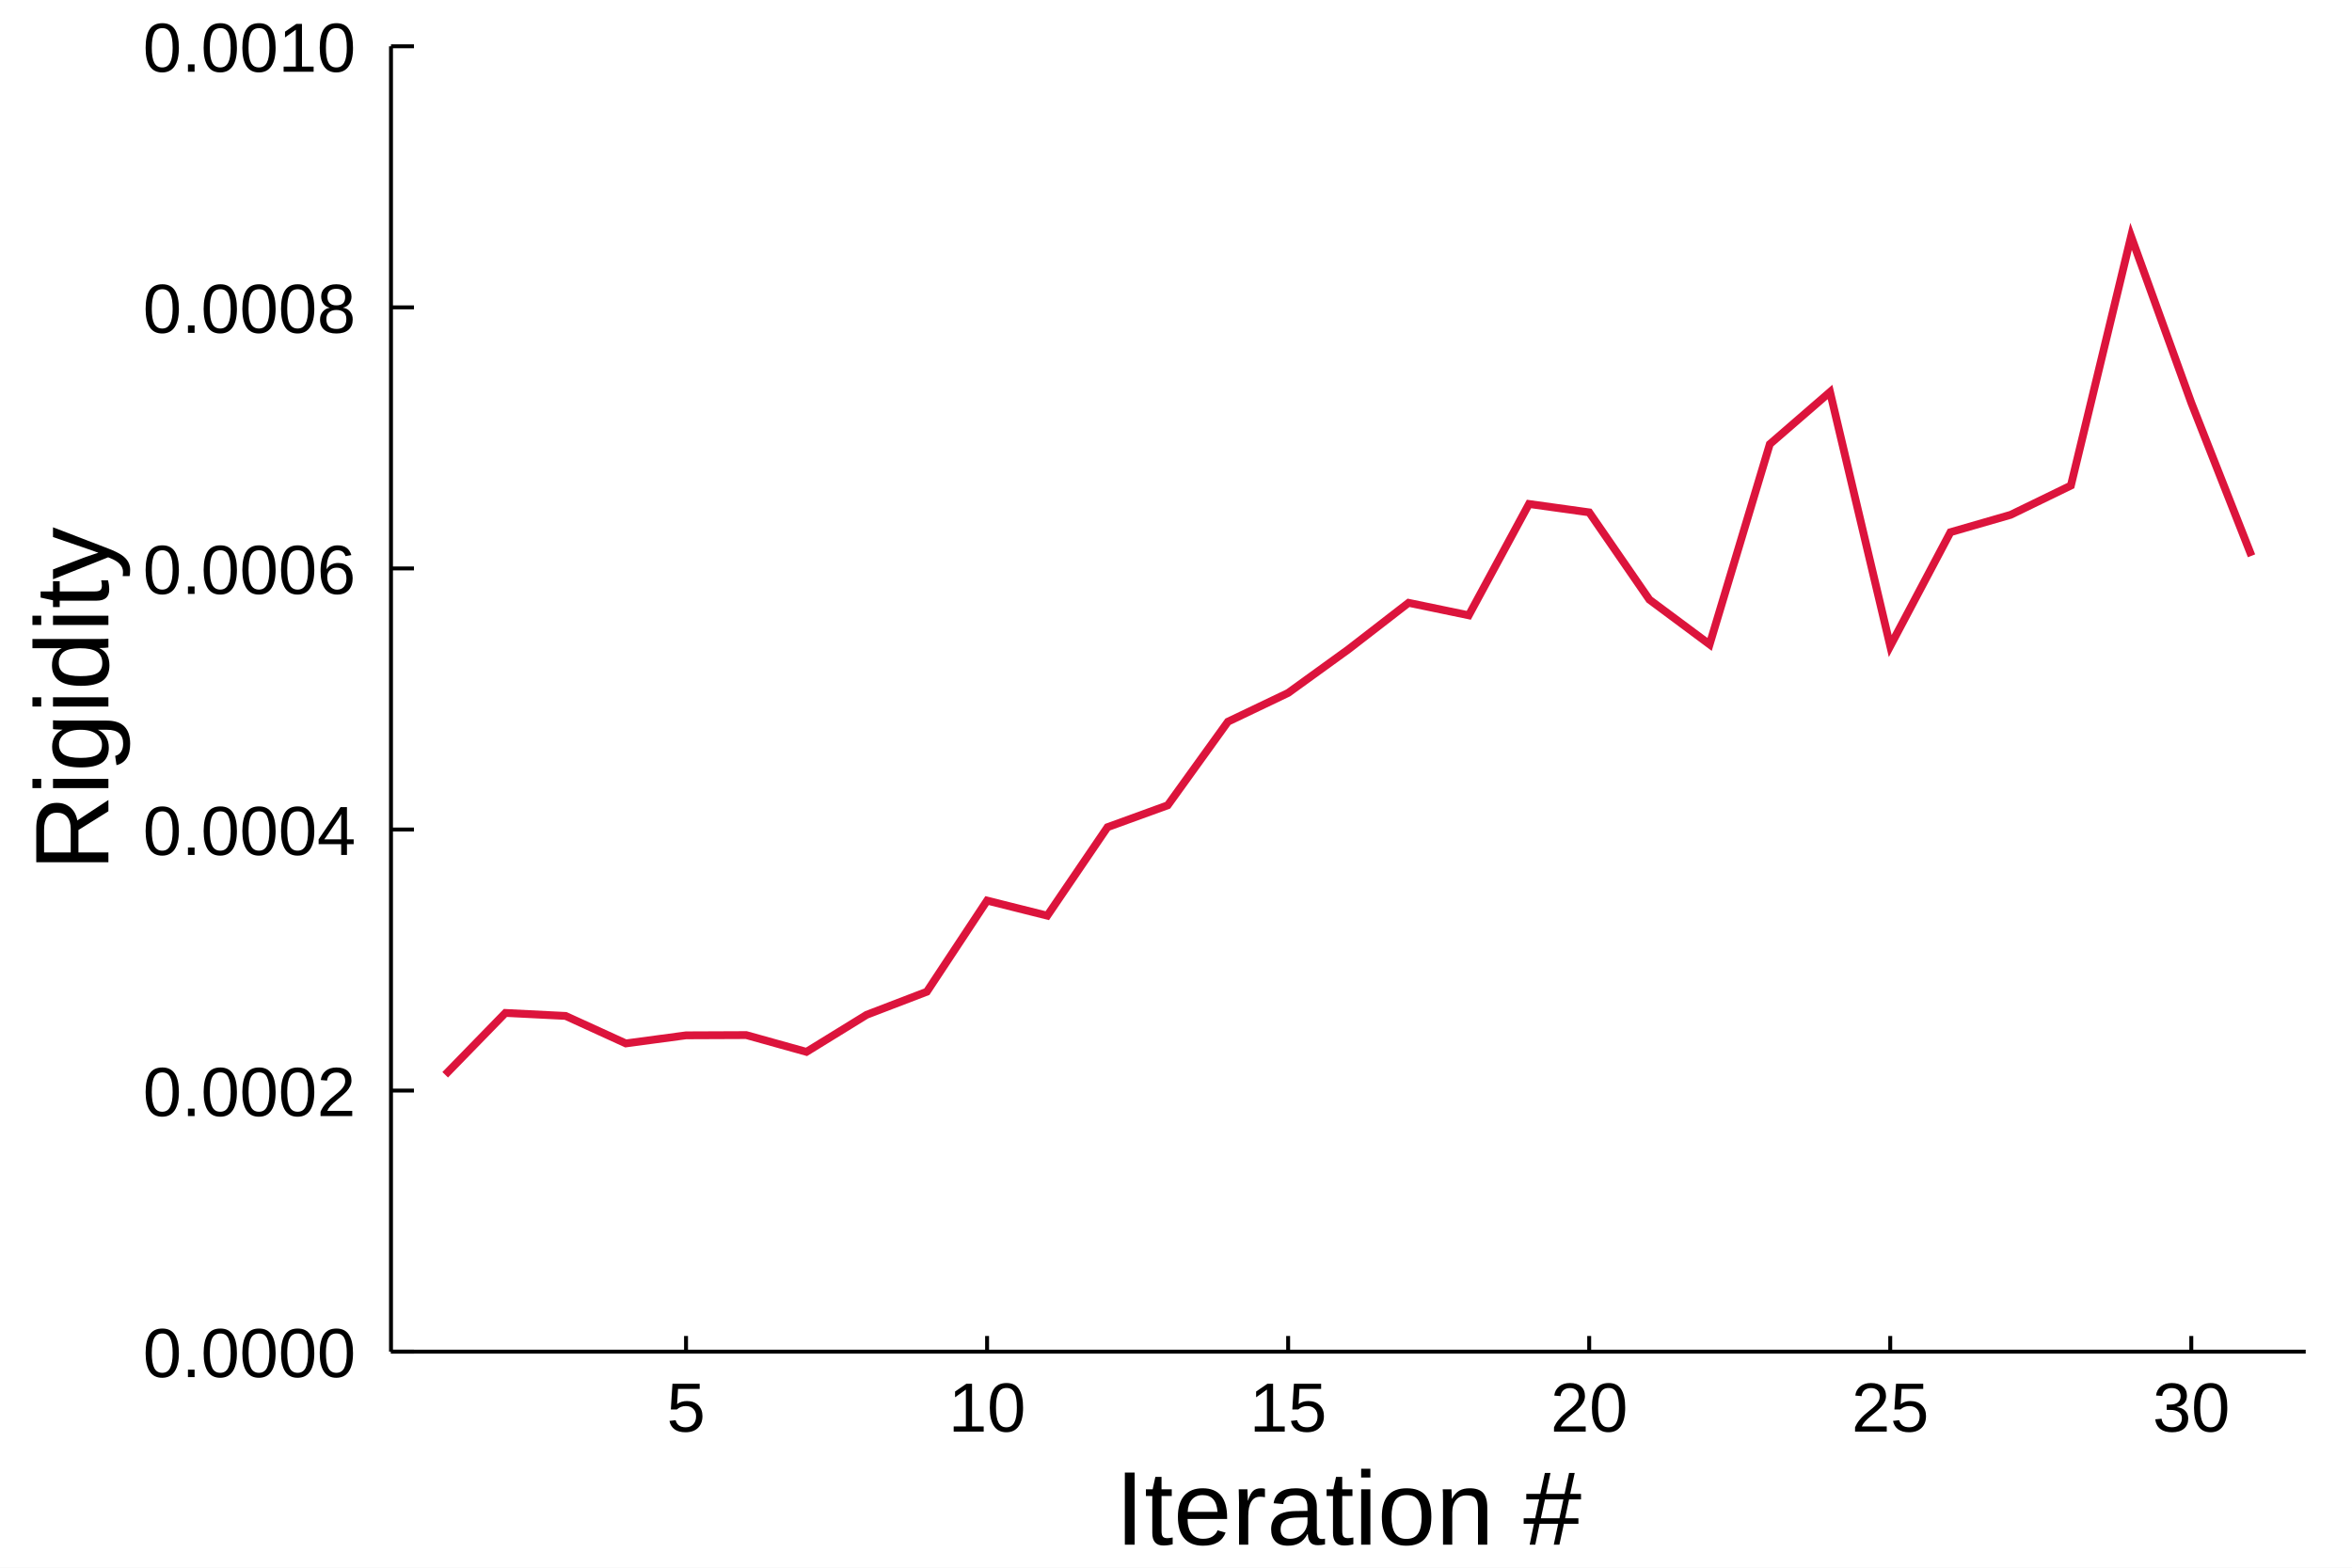
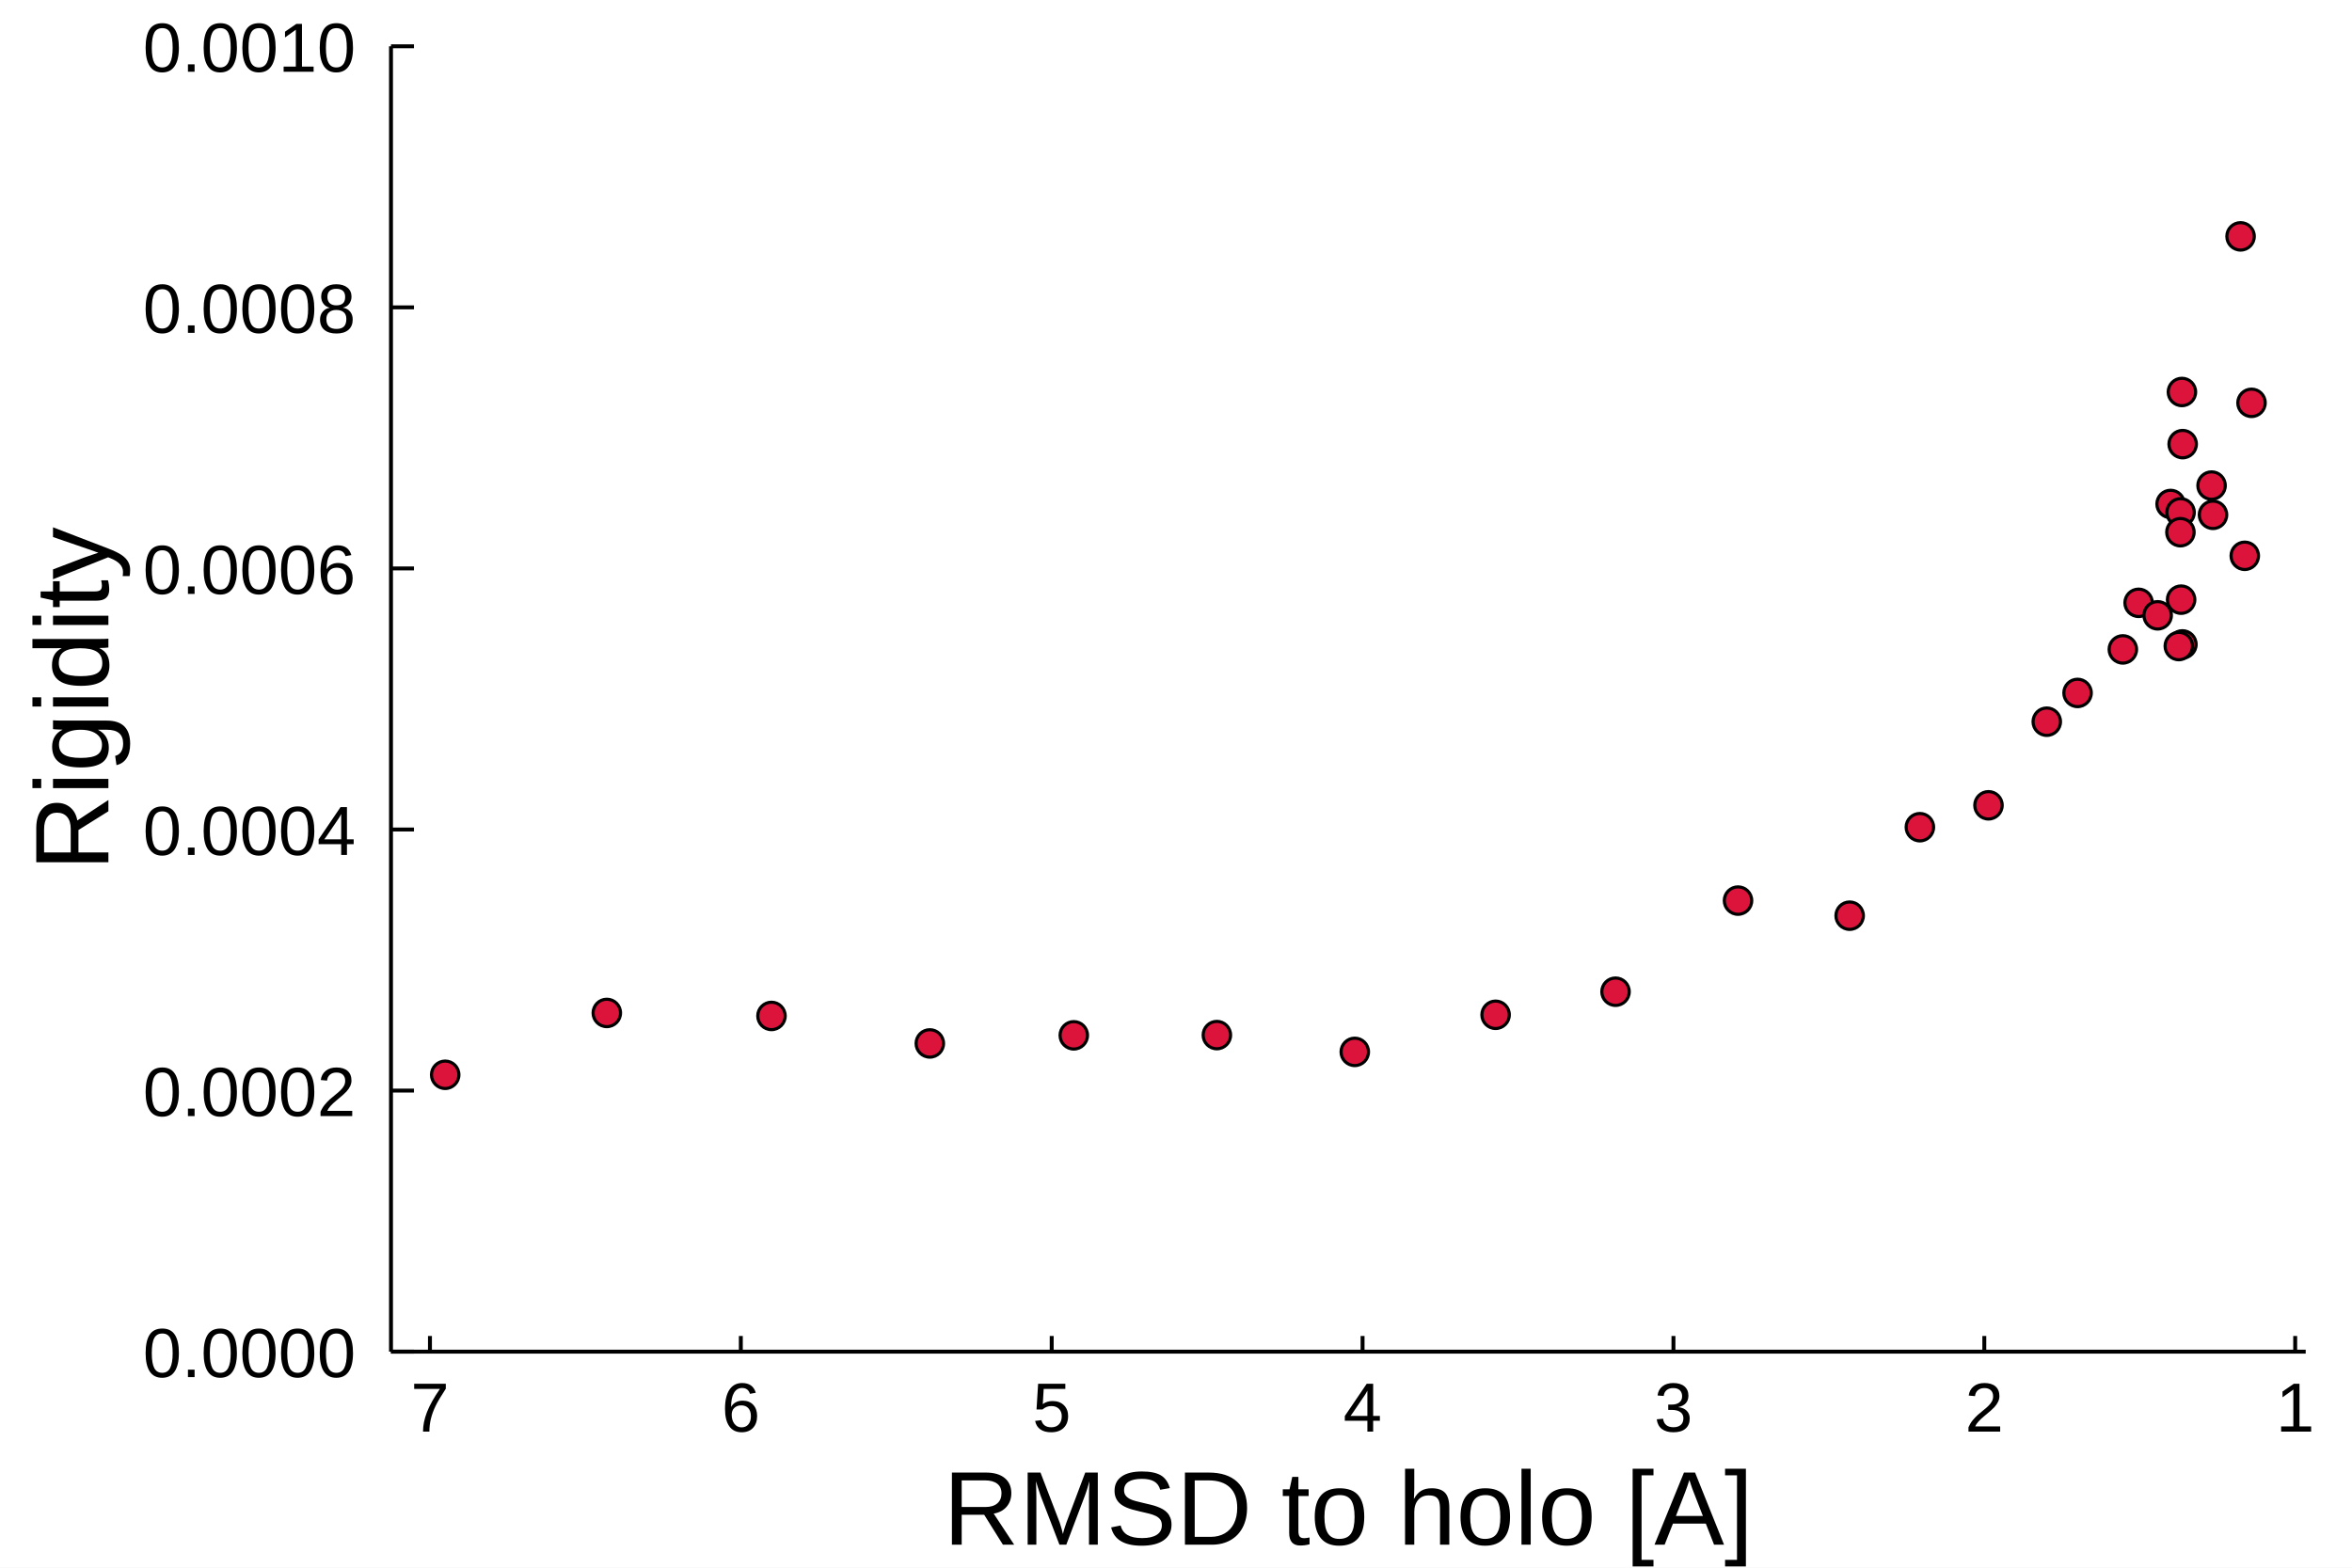
<svg xmlns="http://www.w3.org/2000/svg" width="600" height="400" viewBox="0 0 2400 1600">
  <defs>
-     <clipPath id="clip880">
+     <clipPath id="clip310">
      <rect x="0" y="0" width="2400" height="1600" />
    </clipPath>
  </defs>
-   <path clip-path="url(#clip880)" d=" M0 1600 L2400 1600 L2400 0 L0 0  Z   " fill="#ffffff" fill-rule="evenodd" fill-opacity="1" />
+   <path clip-path="url(#clip310)" d=" M0 1600 L2400 1600 L2400 0 L0 0  Z   " fill="#ffffff" fill-rule="evenodd" fill-opacity="1" />
  <defs>
-     <clipPath id="clip881">
+     <clipPath id="clip311">
      <rect x="480" y="0" width="1681" height="1600" />
    </clipPath>
  </defs>
-   <path clip-path="url(#clip880)" d=" M398.979 1379.51 L2352.76 1379.51 L2352.76 47.244 L398.979 47.244  Z   " fill="#ffffff" fill-rule="evenodd" fill-opacity="1" />
+   <path clip-path="url(#clip310)" d=" M398.979 1379.51 L2352.76 1379.51 L2352.76 47.244 L398.979 47.244  Z   " fill="#ffffff" fill-rule="evenodd" fill-opacity="1" />
  <defs>
-     <clipPath id="clip882">
+     <clipPath id="clip312">
      <rect x="398" y="47" width="1955" height="1333" />
    </clipPath>
  </defs>
-   <polyline clip-path="url(#clip880)" style="stroke:#000000; stroke-width:4; stroke-opacity:1; fill:none" points="   398.979,1379.51 2352.76,1379.51    " />
-   <polyline clip-path="url(#clip880)" style="stroke:#000000; stroke-width:4; stroke-opacity:1; fill:none" points="   700.033,1379.51 700.033,1363.52    " />
-   <polyline clip-path="url(#clip880)" style="stroke:#000000; stroke-width:4; stroke-opacity:1; fill:none" points="   1007.23,1379.51 1007.23,1363.52    " />
-   <polyline clip-path="url(#clip880)" style="stroke:#000000; stroke-width:4; stroke-opacity:1; fill:none" points="   1314.43,1379.51 1314.43,1363.52    " />
-   <polyline clip-path="url(#clip880)" style="stroke:#000000; stroke-width:4; stroke-opacity:1; fill:none" points="   1621.63,1379.51 1621.63,1363.52    " />
-   <polyline clip-path="url(#clip880)" style="stroke:#000000; stroke-width:4; stroke-opacity:1; fill:none" points="   1928.82,1379.51 1928.82,1363.52    " />
-   <polyline clip-path="url(#clip880)" style="stroke:#000000; stroke-width:4; stroke-opacity:1; fill:none" points="   2236.02,1379.51 2236.02,1363.52    " />
-   <g clip-path="url(#clip880)">
-     <text style="fill:#000000; fill-opacity:1; font-family:Arial,Helvetica Neue,Helvetica,sans-serif; font-size:71px; text-anchor:middle;" transform="rotate(0, 700.033, 1461.11)" x="700.033" y="1461.11">5</text>
+   <polyline clip-path="url(#clip310)" style="stroke:#000000; stroke-width:4; stroke-opacity:1; fill:none" points="   2352.76,1379.51 398.979,1379.51    " />
+   <polyline clip-path="url(#clip310)" style="stroke:#000000; stroke-width:4; stroke-opacity:1; fill:none" points="   2342.03,1379.51 2342.03,1363.52    " />
+   <polyline clip-path="url(#clip310)" style="stroke:#000000; stroke-width:4; stroke-opacity:1; fill:none" points="   2024.81,1379.51 2024.81,1363.52    " />
+   <polyline clip-path="url(#clip310)" style="stroke:#000000; stroke-width:4; stroke-opacity:1; fill:none" points="   1707.6,1379.51 1707.6,1363.52    " />
+   <polyline clip-path="url(#clip310)" style="stroke:#000000; stroke-width:4; stroke-opacity:1; fill:none" points="   1390.38,1379.51 1390.38,1363.52    " />
+   <polyline clip-path="url(#clip310)" style="stroke:#000000; stroke-width:4; stroke-opacity:1; fill:none" points="   1073.16,1379.51 1073.16,1363.52    " />
+   <polyline clip-path="url(#clip310)" style="stroke:#000000; stroke-width:4; stroke-opacity:1; fill:none" points="   755.947,1379.51 755.947,1363.52    " />
+   <polyline clip-path="url(#clip310)" style="stroke:#000000; stroke-width:4; stroke-opacity:1; fill:none" points="   438.731,1379.51 438.731,1363.52    " />
+   <g clip-path="url(#clip310)">
+     <text style="fill:#000000; fill-opacity:1; font-family:Arial,Helvetica Neue,Helvetica,sans-serif; font-size:71px; text-anchor:middle;" transform="rotate(0, 2342.03, 1461.11)" x="2342.03" y="1461.11">1</text>
  </g>
-   <g clip-path="url(#clip880)">
-     <text style="fill:#000000; fill-opacity:1; font-family:Arial,Helvetica Neue,Helvetica,sans-serif; font-size:71px; text-anchor:middle;" transform="rotate(0, 1007.23, 1461.11)" x="1007.23" y="1461.11">10</text>
+   <g clip-path="url(#clip310)">
+     <text style="fill:#000000; fill-opacity:1; font-family:Arial,Helvetica Neue,Helvetica,sans-serif; font-size:71px; text-anchor:middle;" transform="rotate(0, 2024.81, 1461.11)" x="2024.81" y="1461.11">2</text>
  </g>
-   <g clip-path="url(#clip880)">
-     <text style="fill:#000000; fill-opacity:1; font-family:Arial,Helvetica Neue,Helvetica,sans-serif; font-size:71px; text-anchor:middle;" transform="rotate(0, 1314.43, 1461.11)" x="1314.43" y="1461.11">15</text>
+   <g clip-path="url(#clip310)">
+     <text style="fill:#000000; fill-opacity:1; font-family:Arial,Helvetica Neue,Helvetica,sans-serif; font-size:71px; text-anchor:middle;" transform="rotate(0, 1707.6, 1461.11)" x="1707.6" y="1461.11">3</text>
  </g>
-   <g clip-path="url(#clip880)">
-     <text style="fill:#000000; fill-opacity:1; font-family:Arial,Helvetica Neue,Helvetica,sans-serif; font-size:71px; text-anchor:middle;" transform="rotate(0, 1621.63, 1461.11)" x="1621.63" y="1461.11">20</text>
+   <g clip-path="url(#clip310)">
+     <text style="fill:#000000; fill-opacity:1; font-family:Arial,Helvetica Neue,Helvetica,sans-serif; font-size:71px; text-anchor:middle;" transform="rotate(0, 1390.38, 1461.11)" x="1390.38" y="1461.11">4</text>
  </g>
-   <g clip-path="url(#clip880)">
-     <text style="fill:#000000; fill-opacity:1; font-family:Arial,Helvetica Neue,Helvetica,sans-serif; font-size:71px; text-anchor:middle;" transform="rotate(0, 1928.82, 1461.11)" x="1928.82" y="1461.11">25</text>
+   <g clip-path="url(#clip310)">
+     <text style="fill:#000000; fill-opacity:1; font-family:Arial,Helvetica Neue,Helvetica,sans-serif; font-size:71px; text-anchor:middle;" transform="rotate(0, 1073.16, 1461.11)" x="1073.16" y="1461.11">5</text>
  </g>
-   <g clip-path="url(#clip880)">
-     <text style="fill:#000000; fill-opacity:1; font-family:Arial,Helvetica Neue,Helvetica,sans-serif; font-size:71px; text-anchor:middle;" transform="rotate(0, 2236.02, 1461.11)" x="2236.02" y="1461.11">30</text>
+   <g clip-path="url(#clip310)">
+     <text style="fill:#000000; fill-opacity:1; font-family:Arial,Helvetica Neue,Helvetica,sans-serif; font-size:71px; text-anchor:middle;" transform="rotate(0, 755.947, 1461.11)" x="755.947" y="1461.11">6</text>
  </g>
-   <g clip-path="url(#clip880)">
-     <text style="fill:#000000; fill-opacity:1; font-family:Arial,Helvetica Neue,Helvetica,sans-serif; font-size:107px; text-anchor:middle;" transform="rotate(0, 1375.87, 1576.53)" x="1375.87" y="1576.53">Iteration #</text>
+   <g clip-path="url(#clip310)">
+     <text style="fill:#000000; fill-opacity:1; font-family:Arial,Helvetica Neue,Helvetica,sans-serif; font-size:71px; text-anchor:middle;" transform="rotate(0, 438.731, 1461.11)" x="438.731" y="1461.11">7</text>
  </g>
-   <polyline clip-path="url(#clip880)" style="stroke:#000000; stroke-width:4; stroke-opacity:1; fill:none" points="   398.979,1379.51 398.979,47.244    " />
-   <polyline clip-path="url(#clip880)" style="stroke:#000000; stroke-width:4; stroke-opacity:1; fill:none" points="   398.979,1379.51 422.424,1379.51    " />
-   <polyline clip-path="url(#clip880)" style="stroke:#000000; stroke-width:4; stroke-opacity:1; fill:none" points="   398.979,1113.06 422.424,1113.06    " />
-   <polyline clip-path="url(#clip880)" style="stroke:#000000; stroke-width:4; stroke-opacity:1; fill:none" points="   398.979,846.604 422.424,846.604    " />
-   <polyline clip-path="url(#clip880)" style="stroke:#000000; stroke-width:4; stroke-opacity:1; fill:none" points="   398.979,580.151 422.424,580.151    " />
-   <polyline clip-path="url(#clip880)" style="stroke:#000000; stroke-width:4; stroke-opacity:1; fill:none" points="   398.979,313.697 422.424,313.697    " />
-   <polyline clip-path="url(#clip880)" style="stroke:#000000; stroke-width:4; stroke-opacity:1; fill:none" points="   398.979,47.244 422.424,47.244    " />
-   <g clip-path="url(#clip880)">
+   <g clip-path="url(#clip310)">
+     <text style="fill:#000000; fill-opacity:1; font-family:Arial,Helvetica Neue,Helvetica,sans-serif; font-size:107px; text-anchor:middle;" transform="rotate(0, 1375.87, 1576.53)" x="1375.87" y="1576.53">RMSD to holo [A]</text>
+   </g>
+   <polyline clip-path="url(#clip310)" style="stroke:#000000; stroke-width:4; stroke-opacity:1; fill:none" points="   398.979,1379.51 398.979,47.244    " />
+   <polyline clip-path="url(#clip310)" style="stroke:#000000; stroke-width:4; stroke-opacity:1; fill:none" points="   398.979,1379.51 422.424,1379.51    " />
+   <polyline clip-path="url(#clip310)" style="stroke:#000000; stroke-width:4; stroke-opacity:1; fill:none" points="   398.979,1113.06 422.424,1113.06    " />
+   <polyline clip-path="url(#clip310)" style="stroke:#000000; stroke-width:4; stroke-opacity:1; fill:none" points="   398.979,846.604 422.424,846.604    " />
+   <polyline clip-path="url(#clip310)" style="stroke:#000000; stroke-width:4; stroke-opacity:1; fill:none" points="   398.979,580.151 422.424,580.151    " />
+   <polyline clip-path="url(#clip310)" style="stroke:#000000; stroke-width:4; stroke-opacity:1; fill:none" points="   398.979,313.697 422.424,313.697    " />
+   <polyline clip-path="url(#clip310)" style="stroke:#000000; stroke-width:4; stroke-opacity:1; fill:none" points="   398.979,47.244 422.424,47.244    " />
+   <g clip-path="url(#clip310)">
    <text style="fill:#000000; fill-opacity:1; font-family:Arial,Helvetica Neue,Helvetica,sans-serif; font-size:71px; text-anchor:end;" transform="rotate(0, 362.979, 1405.51)" x="362.979" y="1405.51">0.0000</text>
  </g>
-   <g clip-path="url(#clip880)">
+   <g clip-path="url(#clip310)">
    <text style="fill:#000000; fill-opacity:1; font-family:Arial,Helvetica Neue,Helvetica,sans-serif; font-size:71px; text-anchor:end;" transform="rotate(0, 362.979, 1139.06)" x="362.979" y="1139.06">0.0002</text>
  </g>
-   <g clip-path="url(#clip880)">
+   <g clip-path="url(#clip310)">
    <text style="fill:#000000; fill-opacity:1; font-family:Arial,Helvetica Neue,Helvetica,sans-serif; font-size:71px; text-anchor:end;" transform="rotate(0, 362.979, 872.604)" x="362.979" y="872.604">0.0004</text>
  </g>
-   <g clip-path="url(#clip880)">
+   <g clip-path="url(#clip310)">
    <text style="fill:#000000; fill-opacity:1; font-family:Arial,Helvetica Neue,Helvetica,sans-serif; font-size:71px; text-anchor:end;" transform="rotate(0, 362.979, 606.151)" x="362.979" y="606.151">0.0006</text>
  </g>
-   <g clip-path="url(#clip880)">
+   <g clip-path="url(#clip310)">
    <text style="fill:#000000; fill-opacity:1; font-family:Arial,Helvetica Neue,Helvetica,sans-serif; font-size:71px; text-anchor:end;" transform="rotate(0, 362.979, 339.697)" x="362.979" y="339.697">0.0008</text>
  </g>
-   <g clip-path="url(#clip880)">
+   <g clip-path="url(#clip310)">
    <text style="fill:#000000; fill-opacity:1; font-family:Arial,Helvetica Neue,Helvetica,sans-serif; font-size:71px; text-anchor:end;" transform="rotate(0, 362.979, 73.2441)" x="362.979" y="73.244">0.0010</text>
  </g>
-   <g clip-path="url(#clip880)">
+   <g clip-path="url(#clip310)">
    <text style="fill:#000000; fill-opacity:1; font-family:Arial,Helvetica Neue,Helvetica,sans-serif; font-size:107px; text-anchor:middle;" transform="rotate(-90, 110.615, 713.377)" x="110.615" y="713.377">Rigidity</text>
  </g>
-   <polyline clip-path="url(#clip882)" style="stroke:#dc143c; stroke-width:8; stroke-opacity:1; fill:none" points="   454.275,1096.93 515.714,1033.81 577.154,1036.87 638.593,1064.93 700.033,1056.67 761.472,1056.42 822.912,1073.55 884.351,1035.7 945.791,1012.14 1007.23,919.158    1068.67,934.546 1130.11,844.235 1191.55,821.893 1252.99,736.566 1314.43,707.212 1375.87,662.78 1437.31,615.243 1498.75,627.989 1560.19,514.367 1621.63,522.923    1683.07,612.005 1744.5,657.687 1805.94,453.263 1867.38,400.06 1928.82,659.362 1990.26,543.172 2051.7,525.428 2113.14,495.567 2174.58,241.23 2236.02,411.126    2297.46,567.261    " />
+   <circle clip-path="url(#clip312)" cx="454.275" cy="1096.93" r="14" fill="#dc143c" fill-rule="evenodd" fill-opacity="1" stroke="#000000" stroke-opacity="1" stroke-width="3.2" />
+   <circle clip-path="url(#clip312)" cx="619.195" cy="1033.81" r="14" fill="#dc143c" fill-rule="evenodd" fill-opacity="1" stroke="#000000" stroke-opacity="1" stroke-width="3.2" />
+   <circle clip-path="url(#clip312)" cx="787.225" cy="1036.87" r="14" fill="#dc143c" fill-rule="evenodd" fill-opacity="1" stroke="#000000" stroke-opacity="1" stroke-width="3.2" />
+   <circle clip-path="url(#clip312)" cx="948.783" cy="1064.93" r="14" fill="#dc143c" fill-rule="evenodd" fill-opacity="1" stroke="#000000" stroke-opacity="1" stroke-width="3.2" />
+   <circle clip-path="url(#clip312)" cx="1095.69" cy="1056.67" r="14" fill="#dc143c" fill-rule="evenodd" fill-opacity="1" stroke="#000000" stroke-opacity="1" stroke-width="3.2" />
+   <circle clip-path="url(#clip312)" cx="1241.7" cy="1056.42" r="14" fill="#dc143c" fill-rule="evenodd" fill-opacity="1" stroke="#000000" stroke-opacity="1" stroke-width="3.2" />
+   <circle clip-path="url(#clip312)" cx="1382.42" cy="1073.55" r="14" fill="#dc143c" fill-rule="evenodd" fill-opacity="1" stroke="#000000" stroke-opacity="1" stroke-width="3.2" />
+   <circle clip-path="url(#clip312)" cx="1526.12" cy="1035.7" r="14" fill="#dc143c" fill-rule="evenodd" fill-opacity="1" stroke="#000000" stroke-opacity="1" stroke-width="3.2" />
+   <circle clip-path="url(#clip312)" cx="1648.5" cy="1012.14" r="14" fill="#dc143c" fill-rule="evenodd" fill-opacity="1" stroke="#000000" stroke-opacity="1" stroke-width="3.2" />
+   <circle clip-path="url(#clip312)" cx="1773.48" cy="919.158" r="14" fill="#dc143c" fill-rule="evenodd" fill-opacity="1" stroke="#000000" stroke-opacity="1" stroke-width="3.2" />
+   <circle clip-path="url(#clip312)" cx="1887.39" cy="934.546" r="14" fill="#dc143c" fill-rule="evenodd" fill-opacity="1" stroke="#000000" stroke-opacity="1" stroke-width="3.2" />
+   <circle clip-path="url(#clip312)" cx="1959.05" cy="844.235" r="14" fill="#dc143c" fill-rule="evenodd" fill-opacity="1" stroke="#000000" stroke-opacity="1" stroke-width="3.2" />
+   <circle clip-path="url(#clip312)" cx="2029.06" cy="821.893" r="14" fill="#dc143c" fill-rule="evenodd" fill-opacity="1" stroke="#000000" stroke-opacity="1" stroke-width="3.2" />
+   <circle clip-path="url(#clip312)" cx="2088.54" cy="736.566" r="14" fill="#dc143c" fill-rule="evenodd" fill-opacity="1" stroke="#000000" stroke-opacity="1" stroke-width="3.2" />
+   <circle clip-path="url(#clip312)" cx="2119.95" cy="707.212" r="14" fill="#dc143c" fill-rule="evenodd" fill-opacity="1" stroke="#000000" stroke-opacity="1" stroke-width="3.2" />
+   <circle clip-path="url(#clip312)" cx="2166.16" cy="662.78" r="14" fill="#dc143c" fill-rule="evenodd" fill-opacity="1" stroke="#000000" stroke-opacity="1" stroke-width="3.2" />
+   <circle clip-path="url(#clip312)" cx="2182.25" cy="615.243" r="14" fill="#dc143c" fill-rule="evenodd" fill-opacity="1" stroke="#000000" stroke-opacity="1" stroke-width="3.2" />
+   <circle clip-path="url(#clip312)" cx="2201.69" cy="627.989" r="14" fill="#dc143c" fill-rule="evenodd" fill-opacity="1" stroke="#000000" stroke-opacity="1" stroke-width="3.2" />
+   <circle clip-path="url(#clip312)" cx="2214.89" cy="514.367" r="14" fill="#dc143c" fill-rule="evenodd" fill-opacity="1" stroke="#000000" stroke-opacity="1" stroke-width="3.2" />
+   <circle clip-path="url(#clip312)" cx="2225.07" cy="522.923" r="14" fill="#dc143c" fill-rule="evenodd" fill-opacity="1" stroke="#000000" stroke-opacity="1" stroke-width="3.2" />
+   <circle clip-path="url(#clip312)" cx="2225.61" cy="612.005" r="14" fill="#dc143c" fill-rule="evenodd" fill-opacity="1" stroke="#000000" stroke-opacity="1" stroke-width="3.2" />
+   <circle clip-path="url(#clip312)" cx="2226.94" cy="657.687" r="14" fill="#dc143c" fill-rule="evenodd" fill-opacity="1" stroke="#000000" stroke-opacity="1" stroke-width="3.2" />
+   <circle clip-path="url(#clip312)" cx="2227.2" cy="453.263" r="14" fill="#dc143c" fill-rule="evenodd" fill-opacity="1" stroke="#000000" stroke-opacity="1" stroke-width="3.2" />
+   <circle clip-path="url(#clip312)" cx="2226.44" cy="400.06" r="14" fill="#dc143c" fill-rule="evenodd" fill-opacity="1" stroke="#000000" stroke-opacity="1" stroke-width="3.2" />
+   <circle clip-path="url(#clip312)" cx="2223.26" cy="659.362" r="14" fill="#dc143c" fill-rule="evenodd" fill-opacity="1" stroke="#000000" stroke-opacity="1" stroke-width="3.2" />
+   <circle clip-path="url(#clip312)" cx="2224.91" cy="543.172" r="14" fill="#dc143c" fill-rule="evenodd" fill-opacity="1" stroke="#000000" stroke-opacity="1" stroke-width="3.2" />
+   <circle clip-path="url(#clip312)" cx="2258.16" cy="525.428" r="14" fill="#dc143c" fill-rule="evenodd" fill-opacity="1" stroke="#000000" stroke-opacity="1" stroke-width="3.2" />
+   <circle clip-path="url(#clip312)" cx="2256.7" cy="495.567" r="14" fill="#dc143c" fill-rule="evenodd" fill-opacity="1" stroke="#000000" stroke-opacity="1" stroke-width="3.2" />
+   <circle clip-path="url(#clip312)" cx="2286.29" cy="241.23" r="14" fill="#dc143c" fill-rule="evenodd" fill-opacity="1" stroke="#000000" stroke-opacity="1" stroke-width="3.2" />
+   <circle clip-path="url(#clip312)" cx="2297.46" cy="411.126" r="14" fill="#dc143c" fill-rule="evenodd" fill-opacity="1" stroke="#000000" stroke-opacity="1" stroke-width="3.2" />
+   <circle clip-path="url(#clip312)" cx="2290.58" cy="567.261" r="14" fill="#dc143c" fill-rule="evenodd" fill-opacity="1" stroke="#000000" stroke-opacity="1" stroke-width="3.2" />
</svg>
